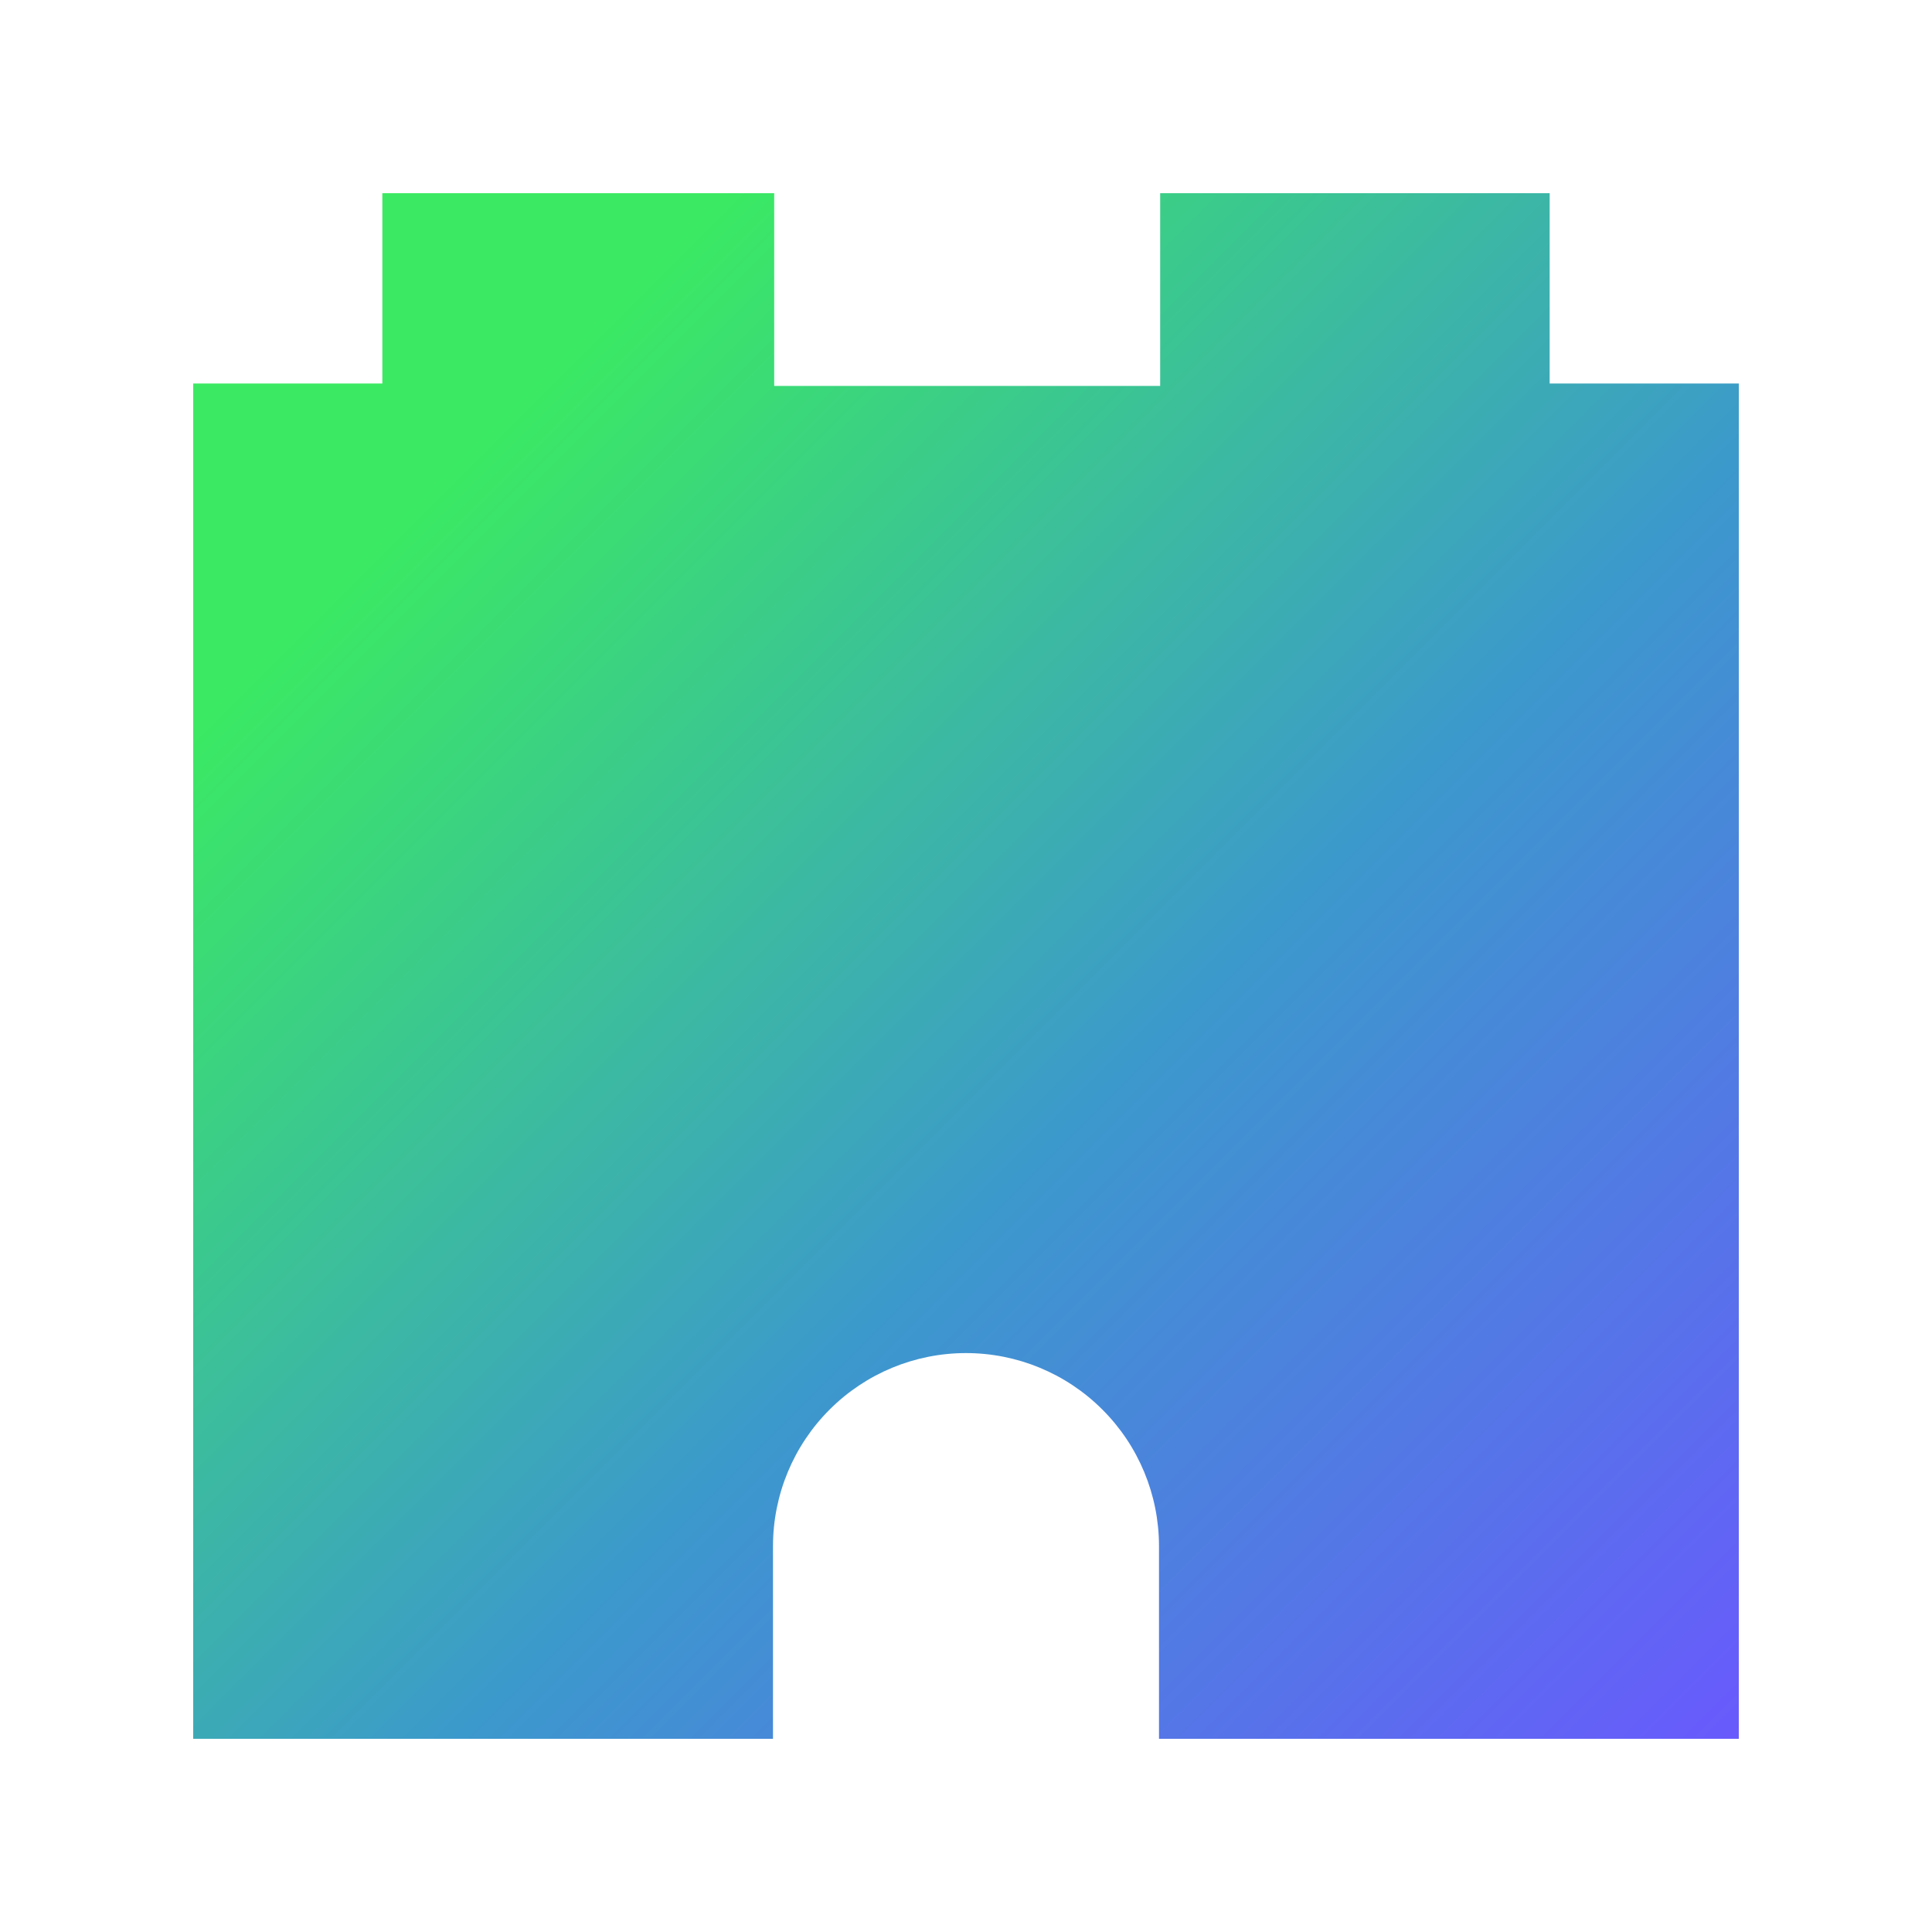
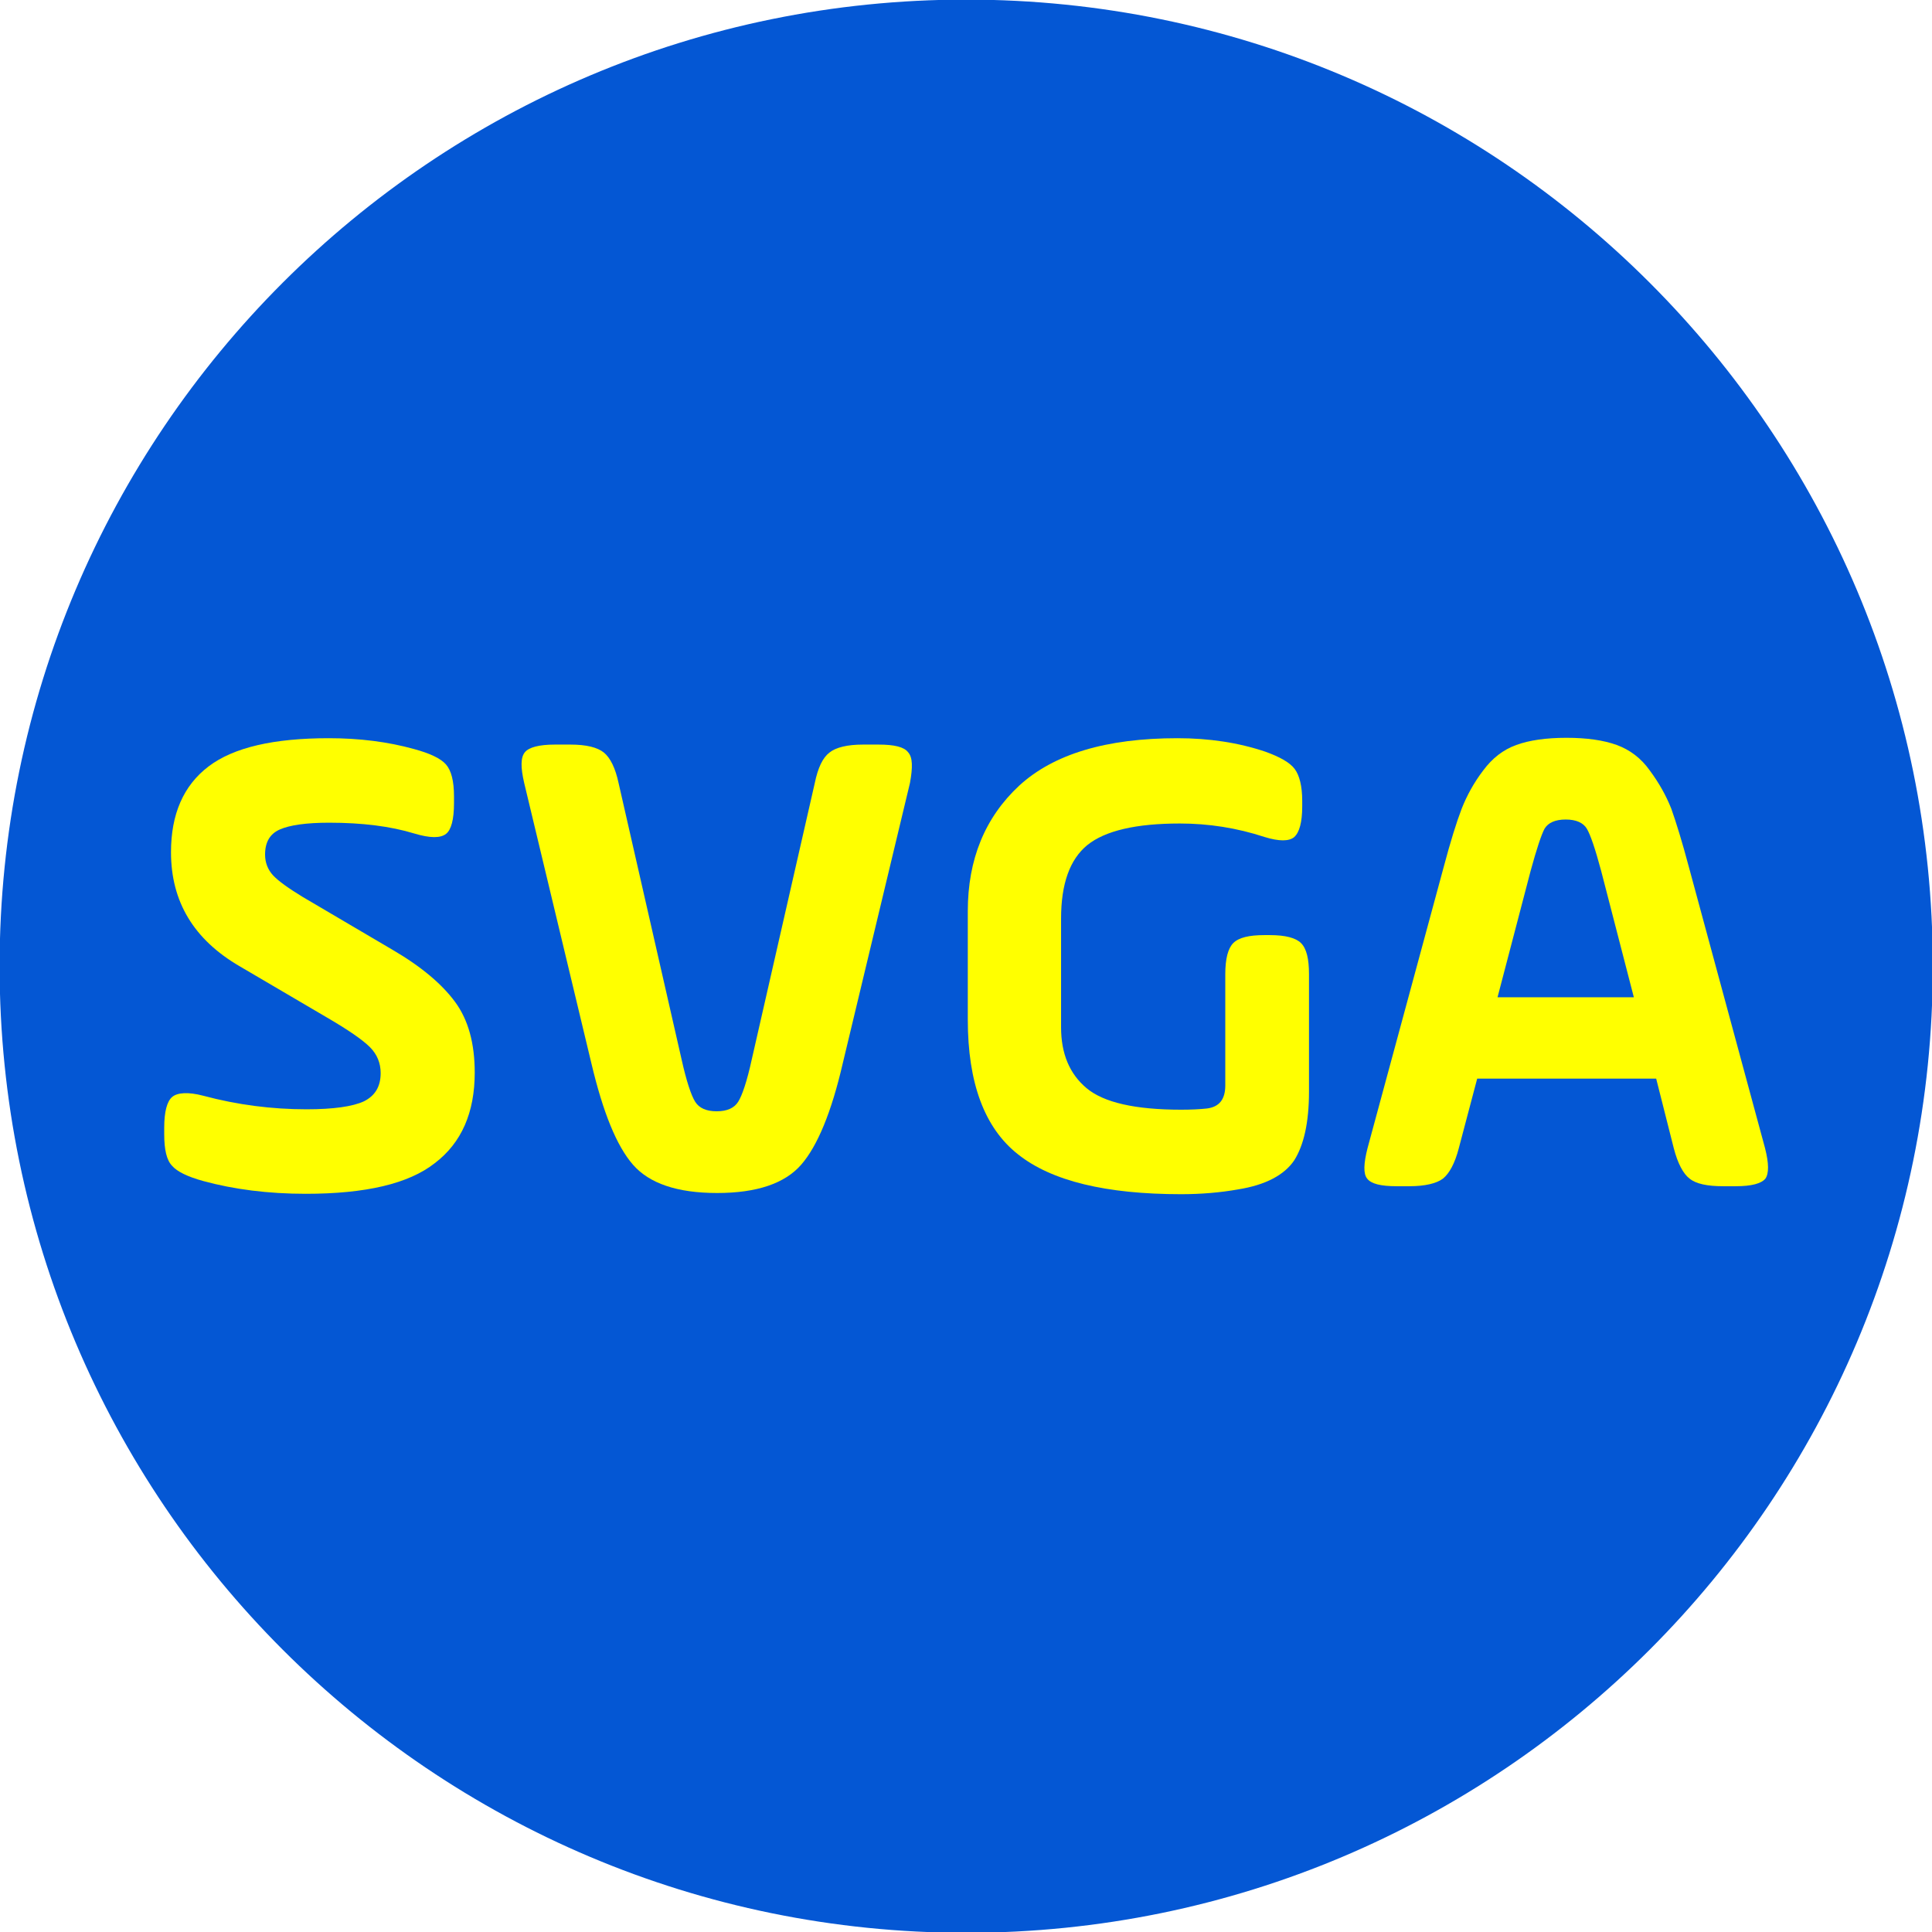
- <svg xmlns="http://www.w3.org/2000/svg" width="40" height="40" viewBox="0 0 40 40" fill="none">
-   <path d="M32.084 7.94V4H24.02V7.99H16.029V4H7.916V7.94H4V36H16.004V32.005C16.006 30.946 16.427 29.931 17.177 29.183C17.926 28.434 18.941 28.014 20 28.014C21.059 28.014 22.074 28.434 22.823 29.183C23.573 29.931 23.994 30.946 23.996 32.005V36H36V7.94H32.084Z" fill="url(#paint0_linear)" />
-   <defs>
-     <linearGradient id="paint0_linear" x1="2.942" y1="4.9" x2="37.777" y2="39.734" gradientUnits="userSpaceOnUse">
-       <stop offset="0.159" stop-color="#3BEA62" />
-       <stop offset="0.54" stop-color="#3C99CC" />
-       <stop offset="0.937" stop-color="#6B57FF" />
-     </linearGradient>
-   </defs>
+ <svg xmlns="http://www.w3.org/2000/svg" version="1.1" id="logo_by_moky" x="0px" y="0px" viewBox="0 0 484.7 484.7" style="enable-background:new 0 0 484.7 484.7;" xml:space="preserve">
+   <style type="text/css">
+ 		.st0{fill:#0457D4;}
+ 		.st1{fill:#FFFF00;}
+ 	</style>
+   <g id="Layer_2">
+     <circle class="st0" cx="242.4" cy="242.4" r="242.5" />
+   </g>
+   <g>
+     <path class="st1" d="M41.2,284.6v-1.7c0-4,0.7-6.6,2-7.7s4-1.3,7.8-0.3c8.6,2.3,17.2,3.4,25.9,3.4c6.8,0,11.6-0.7,14.4-2   c2.8-1.4,4.2-3.7,4.2-7.1c0-2.5-0.9-4.7-2.7-6.5c-1.8-1.8-5.4-4.3-10.9-7.5l-21.8-12.8c-11.5-6.7-17.2-16.2-17.2-28.6   c0-9.5,3.1-16.7,9.4-21.5c6.3-4.8,16.4-7.1,30.2-7.1c7.7,0,14.8,0.9,21.3,2.7c4.1,1.1,6.8,2.4,8.1,3.9c1.3,1.5,2,4.1,2,8v1.7   c0,4.1-0.7,6.7-2,7.7c-1.4,1.1-4,1.1-8-0.1c-5.9-1.8-13-2.7-21.3-2.7c-5.8,0-9.9,0.6-12.4,1.7c-2.5,1.1-3.7,3.2-3.7,6.3   c0,2,0.7,3.8,2,5.2c1.3,1.4,3.8,3.2,7.4,5.4l22.6,13.3c7.2,4.2,12.4,8.6,15.7,13.1c3.3,4.5,4.9,10.4,4.9,17.7   c0,10-3.3,17.6-10,22.7c-6.6,5.2-17.4,7.7-32.4,7.7c-9.4,0-18-1.1-25.7-3.2c-4-1.1-6.6-2.4-7.8-3.8   C41.8,291.1,41.2,288.4,41.2,284.6z" />
+     <path class="st1" d="M228.3,196.4l-16.9,70.5c-2.8,12.1-6.3,20.6-10.4,25.3c-4.1,4.7-11.1,7.1-21.1,7.1c-10,0-17-2.4-21.1-7.1   c-4.1-4.7-7.5-13.1-10.4-25.3l-16.9-70.5c-0.9-3.9-0.9-6.4,0.2-7.7c1-1.2,3.5-1.9,7.5-1.9h3.9c4,0,6.8,0.7,8.4,2   c1.6,1.3,2.9,3.9,3.7,7.7l15.8,69.3c1.2,5.4,2.4,9,3.4,10.6c1,1.6,2.8,2.4,5.4,2.4c2.6,0,4.4-0.8,5.4-2.4c1-1.6,2.2-5.1,3.4-10.6   l15.8-69.3c0.8-3.9,2-6.4,3.7-7.7c1.6-1.3,4.5-2,8.4-2h3.9c4,0,6.4,0.6,7.4,1.9C229,190,229,192.5,228.3,196.4z" />
+     <path class="st1" d="M307.4,272.3v-27.9c0-3.9,0.7-6.5,2-7.8c1.4-1.4,4-2,7.8-2h1.4c3.9,0,6.5,0.7,7.8,2c1.4,1.4,2,4,2,7.8v29.5   c0,7.7-1.3,13.4-3.7,17.2c-2.5,3.7-7.2,6.2-14.1,7.3c-4.5,0.8-9.3,1.2-14.3,1.2c-18.8,0-32.5-3.3-40.9-10   c-8.4-6.6-12.6-17.9-12.6-33.8v-27.2c0-13,4.3-23.5,12.9-31.5c8.6-7.9,21.8-11.9,39.7-11.9c7.9,0,15.3,1.1,22.1,3.4   c3.6,1.3,6.1,2.7,7.3,4.3c1.2,1.6,1.9,4.3,1.9,8v1.4c0,4-0.7,6.5-2,7.7c-1.3,1.1-3.8,1.1-7.4,0c-7-2.3-14.1-3.4-21.3-3.4   c-11,0-18.7,1.8-23.2,5.4c-4.4,3.6-6.6,9.7-6.6,18.5v27.2c0,6.6,2.1,11.7,6.4,15.3c4.3,3.6,12.2,5.4,23.7,5.4   c2.5,0,4.7-0.1,6.5-0.3C305.9,277.7,307.4,275.8,307.4,272.3z" />
+     <path class="st1" d="M423.7,217.5l19.1,70.5c1,3.9,1,6.4,0.1,7.7c-1,1.2-3.4,1.9-7.4,1.9h-3.2c-4,0-6.8-0.6-8.4-1.9   c-1.6-1.2-3-3.8-4-7.7l-4.4-17.4h-44.9L366,288c-1,3.9-2.4,6.4-4,7.7c-1.6,1.2-4.5,1.9-8.4,1.9h-3.2c-4,0-6.4-0.6-7.4-1.9   c-1-1.2-0.9-3.8,0.1-7.7l19.1-70.5c1.7-6.4,3.2-11.2,4.5-14.6c1.3-3.3,3.1-6.6,5.4-9.6c2.3-3.1,5-5.2,8.3-6.4   c3.3-1.2,7.5-1.8,12.6-1.8c5.1,0,9.3,0.6,12.6,1.8c3.3,1.2,6.1,3.3,8.3,6.4c2.3,3.1,4.1,6.3,5.4,9.6   C420.5,206.3,422,211.1,423.7,217.5z M384,218.5l-8.3,31.7h34.2l-8.2-31.7c-1.5-5.6-2.7-9.1-3.6-10.6c-0.9-1.5-2.7-2.3-5.3-2.3   c-2.6,0-4.4,0.8-5.3,2.3C386.7,209.4,385.5,213,384,218.5z" />
+   </g>
</svg>
